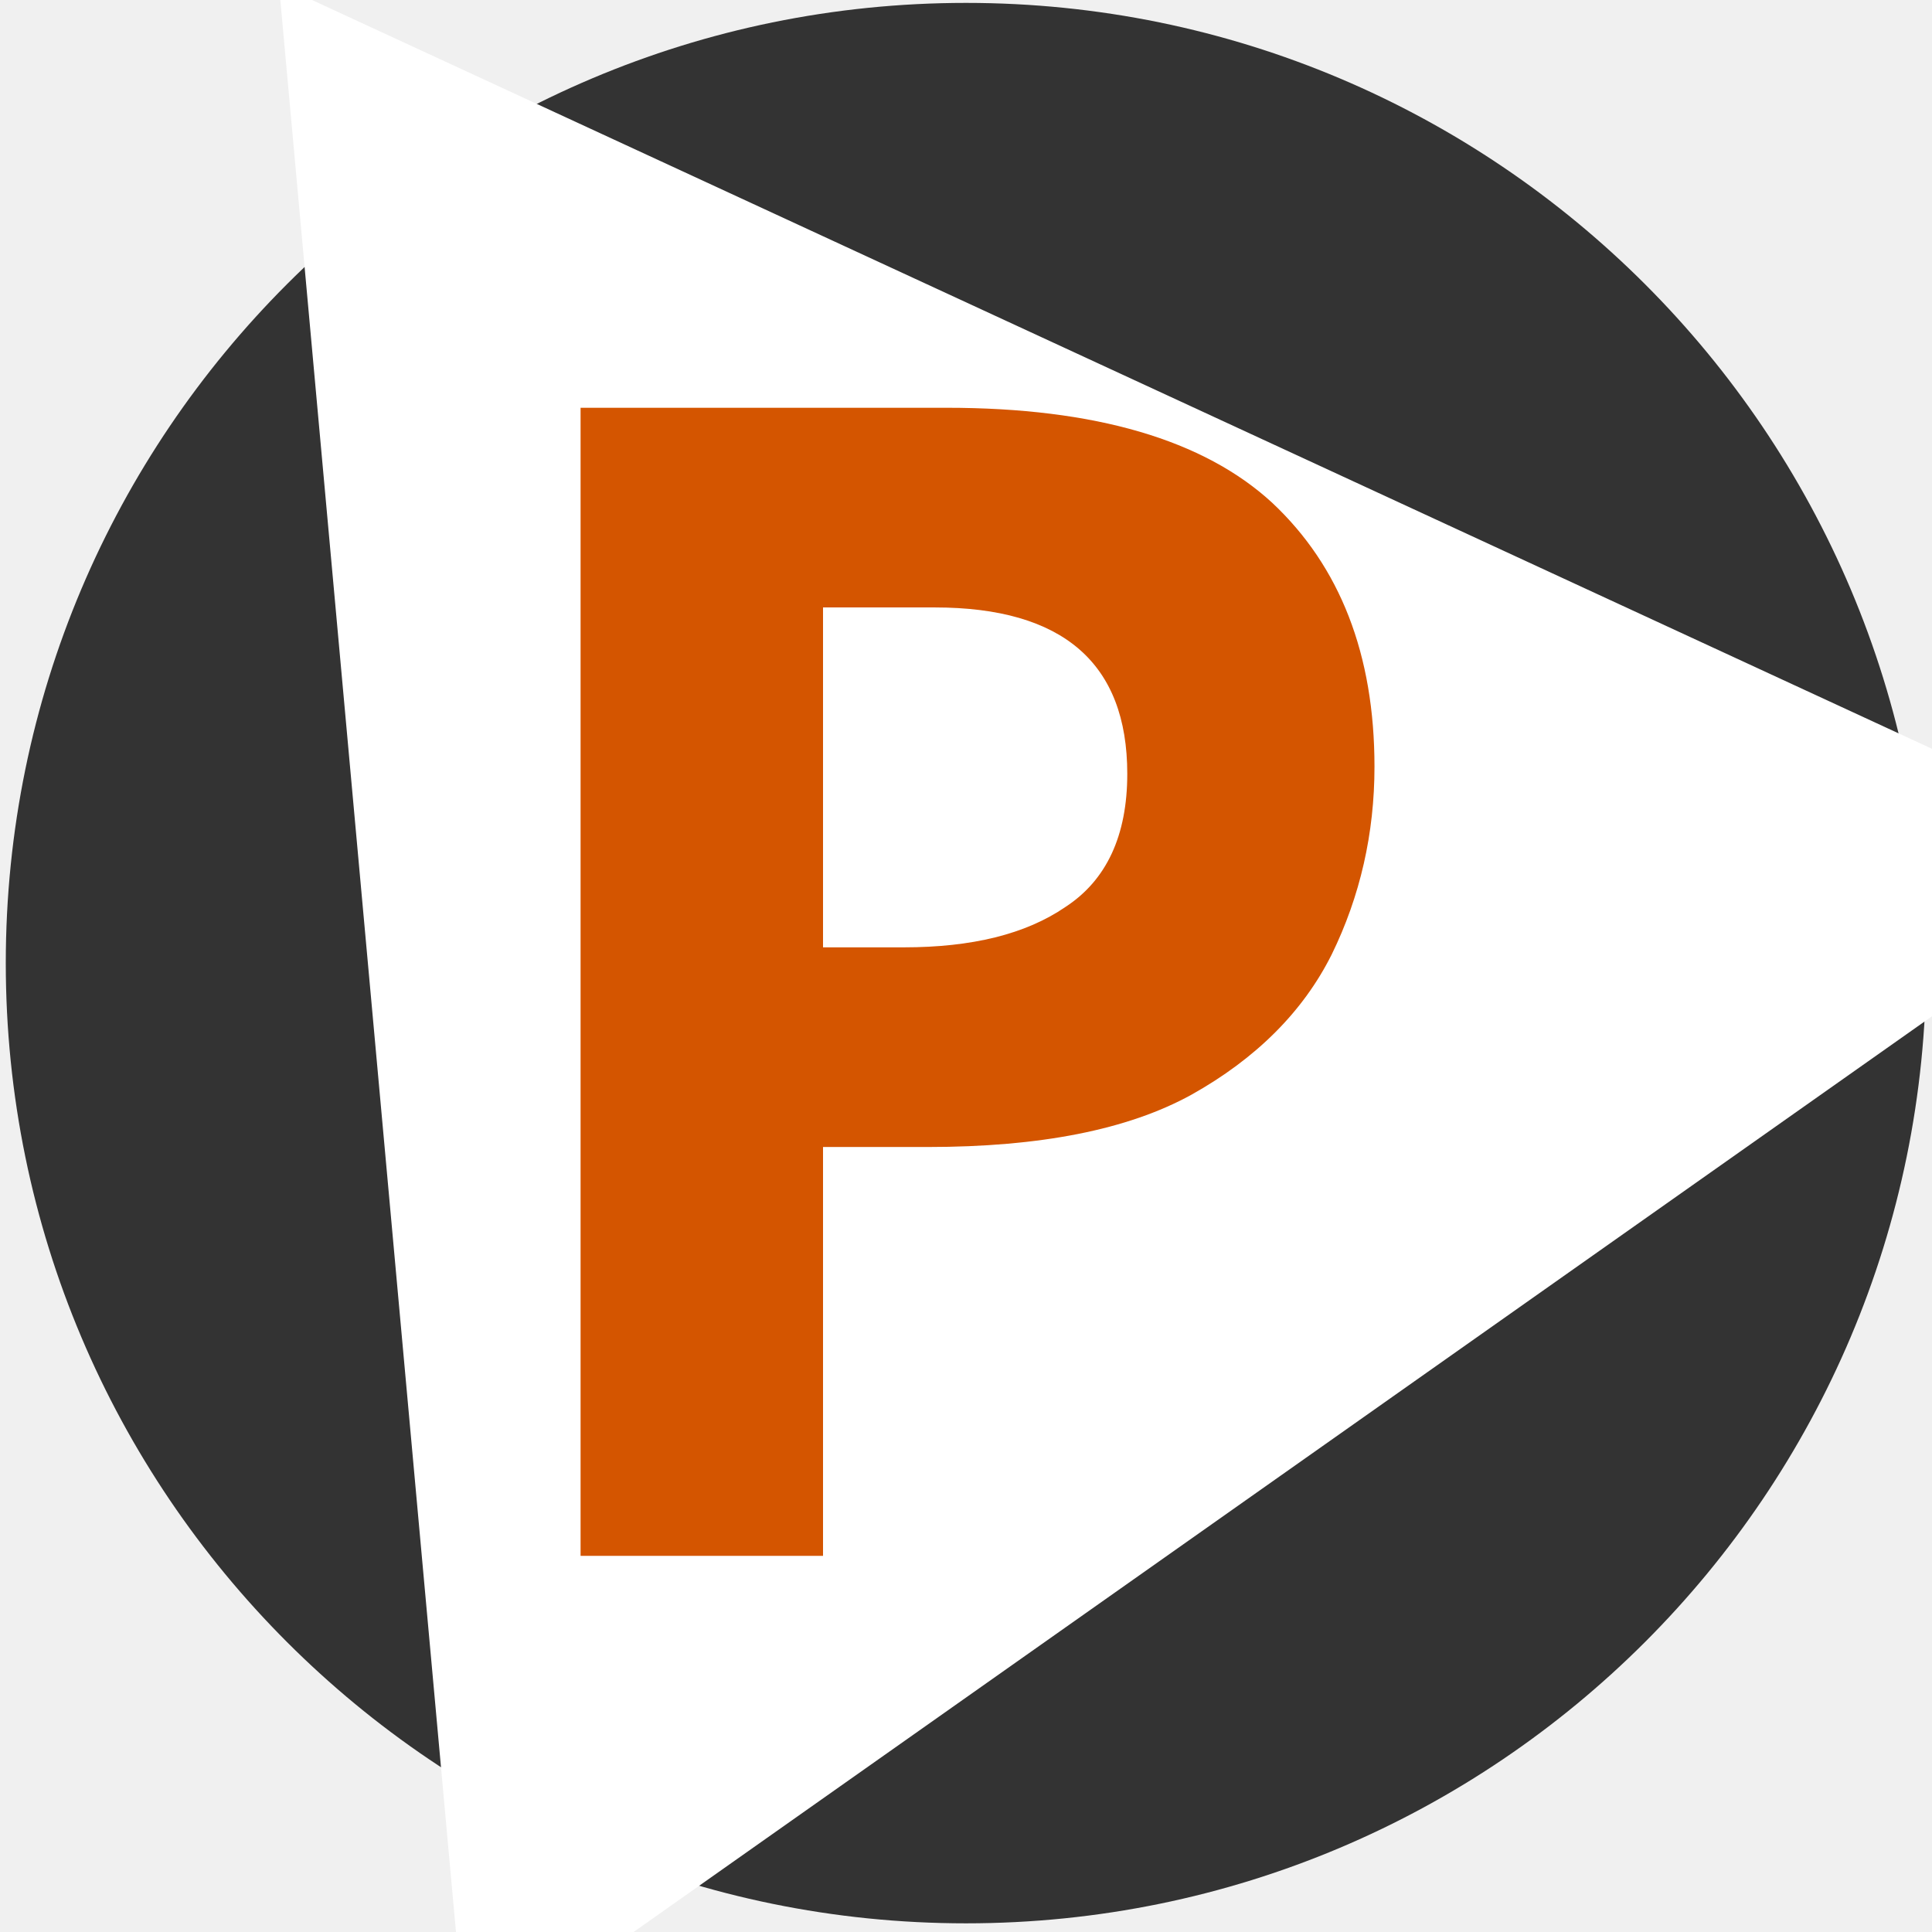
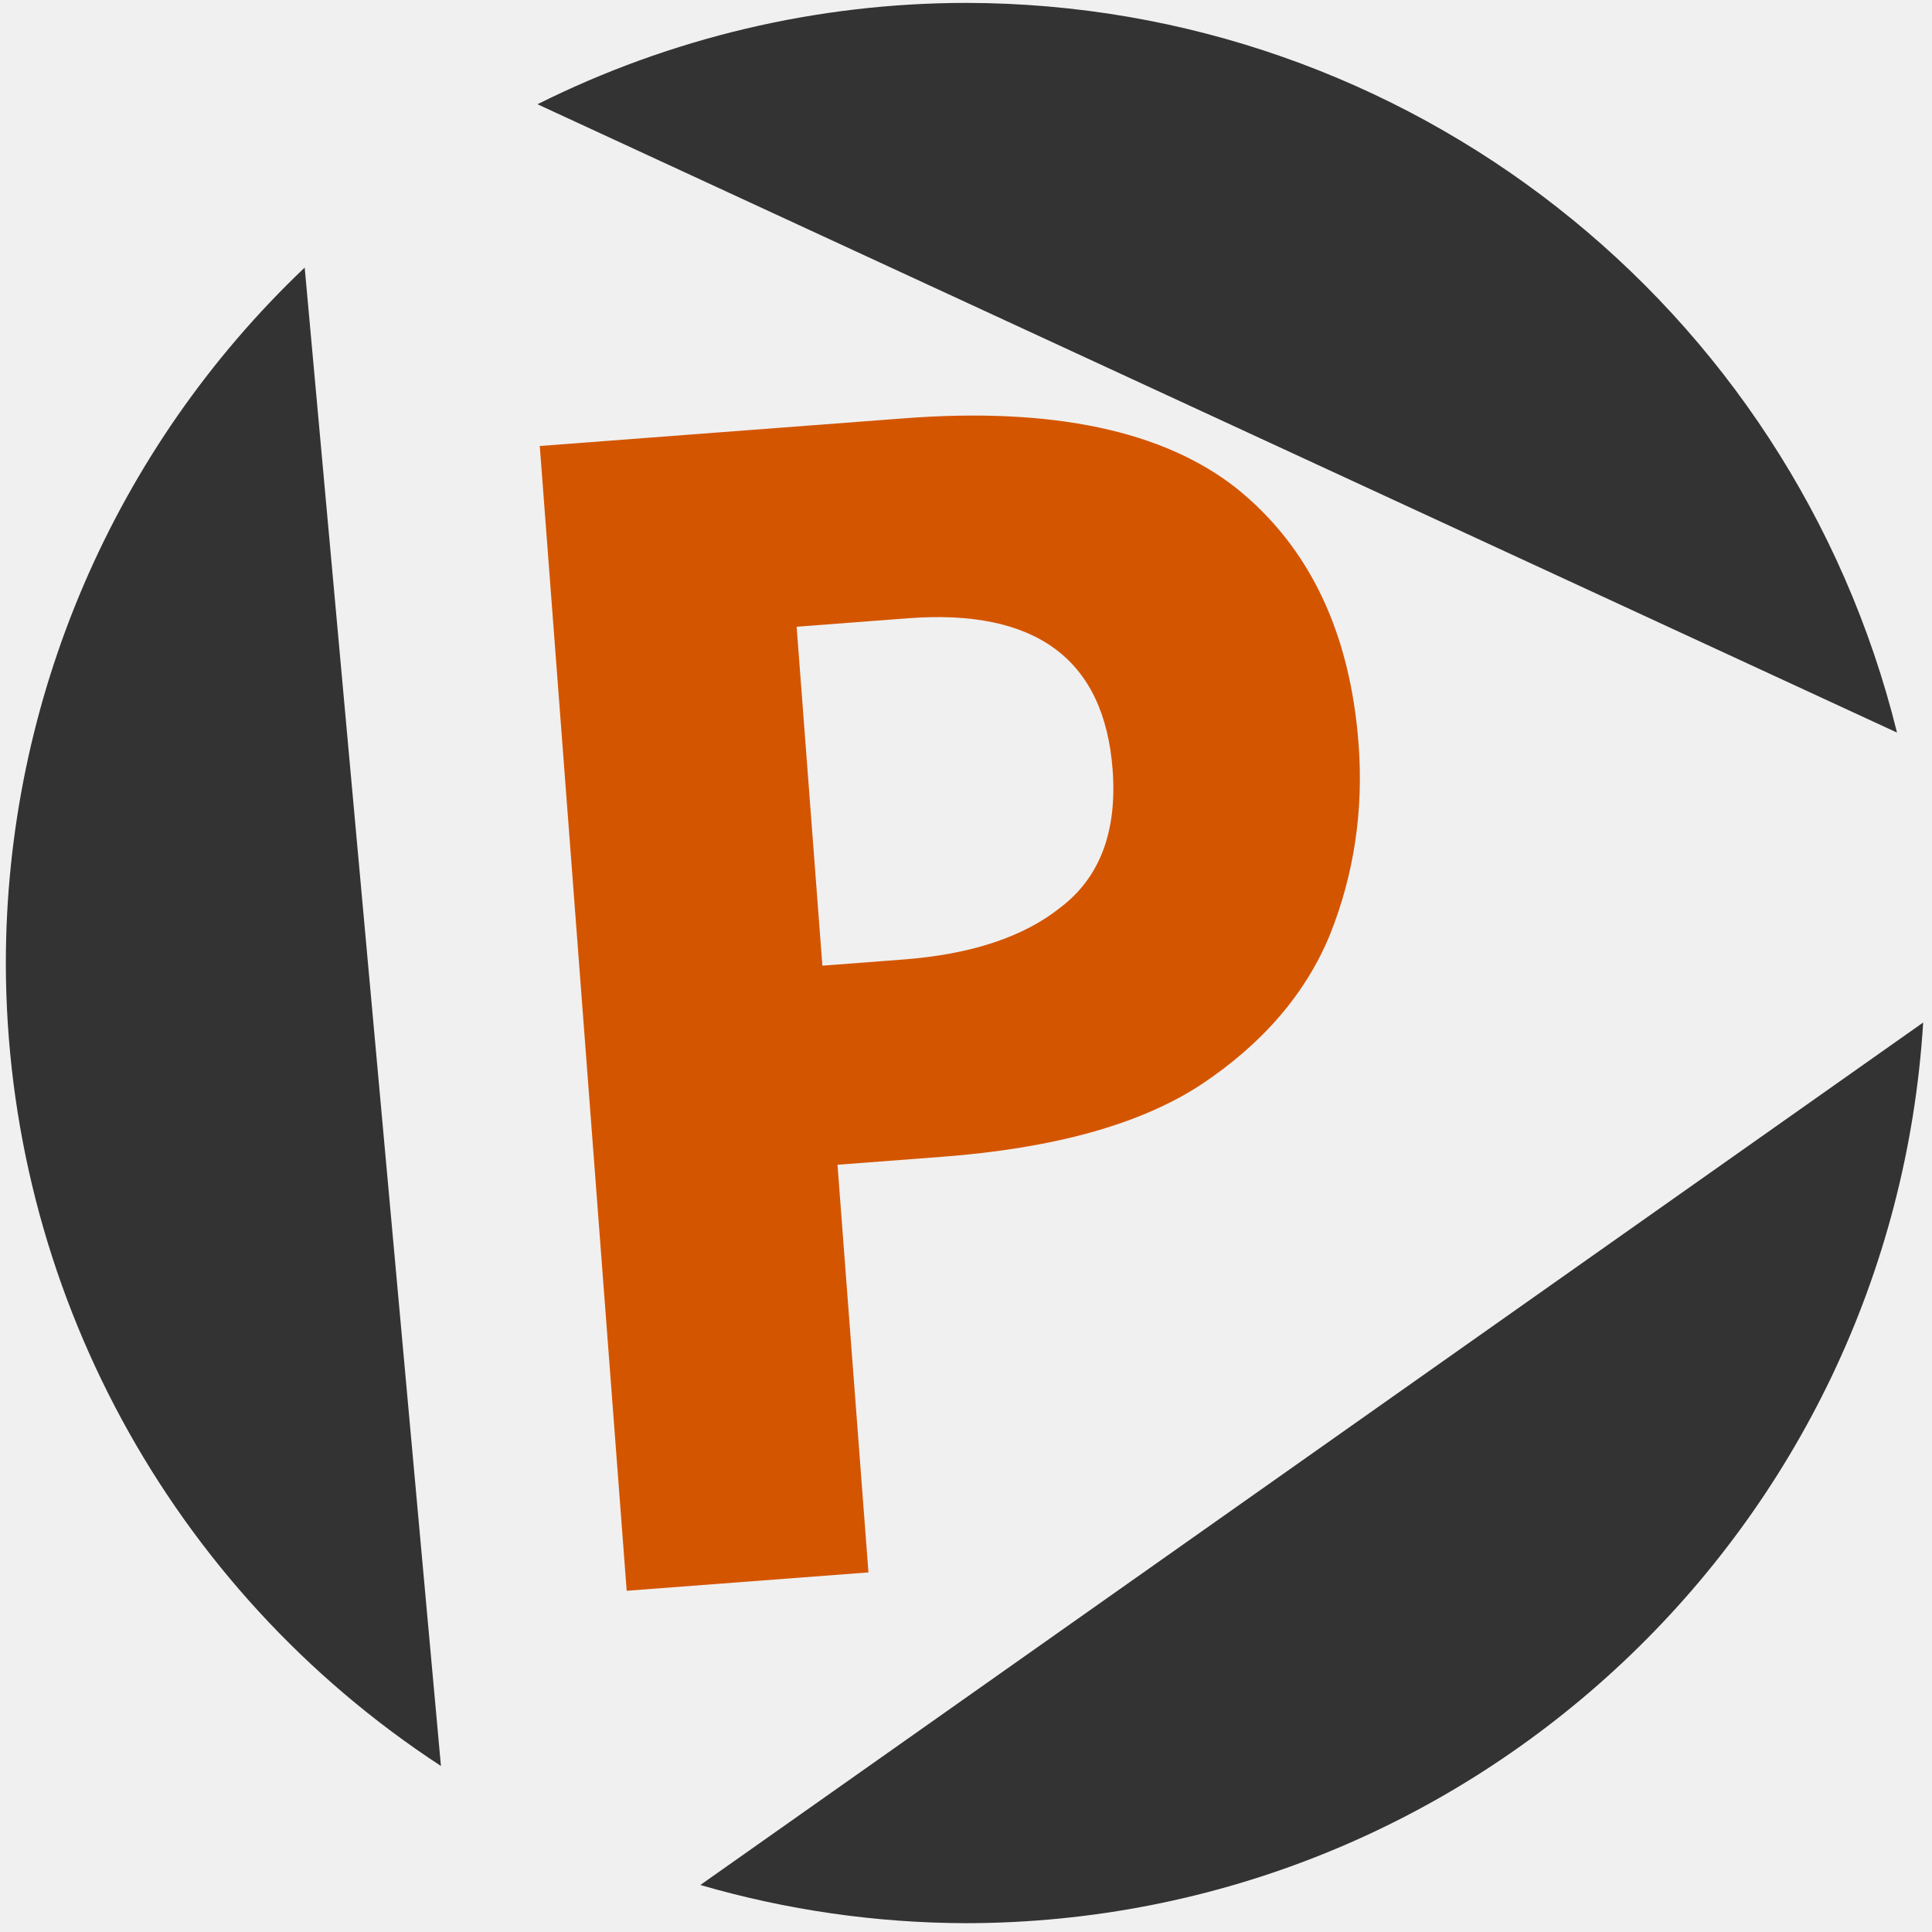
- <svg xmlns="http://www.w3.org/2000/svg" id="svg8" version="1.1" viewBox="0 0 12.7 12.7" height="48" width="48">
+ <svg xmlns="http://www.w3.org/2000/svg" width="48" height="48" viewBox="0 0 12.7 12.7" version="1.1" id="svg8">
  <defs id="defs2" />
-   <g transform="translate(0,-284.3)" id="layer1">
-     <circle style="stroke-width:0.265;fill:#333333" r="6.312" cy="290.631" cx="6.35" id="path10" />
-     <path transform="rotate(27.01887,6.369242,290.6308)" d="M 13.027,286.436 9.85,292.465 6.673,298.494 3.04,292.728 -0.593,286.962 6.217,286.699 Z" id="path18" style="fill:#ffffff;stroke-width:0.265" />
-     <text id="text41" y="294.528" x="2.864" style="font-style:normal;font-variant:normal;font-weight:bold;font-stretch:normal;font-size:10.583px;line-height:1.25;font-family:sans-serif;-inkscape-font-specification:'sans-serif Bold';letter-spacing:0px;word-spacing:0px;fill:#d45500;fill-opacity:1;stroke:none;stroke-width:0.265;" xml:space="preserve">
-       <tspan style="font-style:normal;font-variant:normal;font-weight:bold;font-stretch:normal;font-family:sans-serif;-inkscape-font-specification:'sans-serif Bold';fill:#d45500;stroke-width:0.265;" y="294.528" x="2.864" id="tspan39">P</tspan>
+   <g id="layer1" transform="translate(0,-284.3)">
+     <path style="fill:#333333;stroke-width:1" d="M 24 0.072 A 23.855 23.855 0 0 0 13.354 2.59 L 30.312 10.428 L 47.131 18.201 A 23.855 23.855 0 0 0 24 0.072 z M 7.57 6.648 A 23.855 23.855 0 0 0 0.145 23.928 A 23.855 23.855 0 0 0 10.955 43.875 L 9.264 25.273 L 7.57 6.648 z M 47.781 25.404 L 32.645 36.08 L 17.4 46.832 A 23.855 23.855 0 0 0 24 47.781 A 23.855 23.855 0 0 0 47.781 25.404 z " transform="matrix(0.2645833,0,0,0.2645833,0,284.3)" id="path10" />
+     <text xml:space="preserve" style="font-style:normal;font-variant:normal;font-weight:bold;font-stretch:normal;font-size:10.583px;line-height:1.25;font-family:sans-serif;-inkscape-font-specification:'sans-serif Bold';letter-spacing:0px;word-spacing:0px;fill:#d45500;fill-opacity:1;stroke:none;stroke-width:0.265" x="-19.166" y="294.224" id="text41" transform="rotate(-4.342533)">
+       <tspan id="tspan39" x="-19.166" y="294.224" style="font-style:normal;font-variant:normal;font-weight:bold;font-stretch:normal;font-family:sans-serif;-inkscape-font-specification:'sans-serif Bold';fill:#d45500;stroke-width:0.265">P</tspan>
    </text>
  </g>
</svg>
